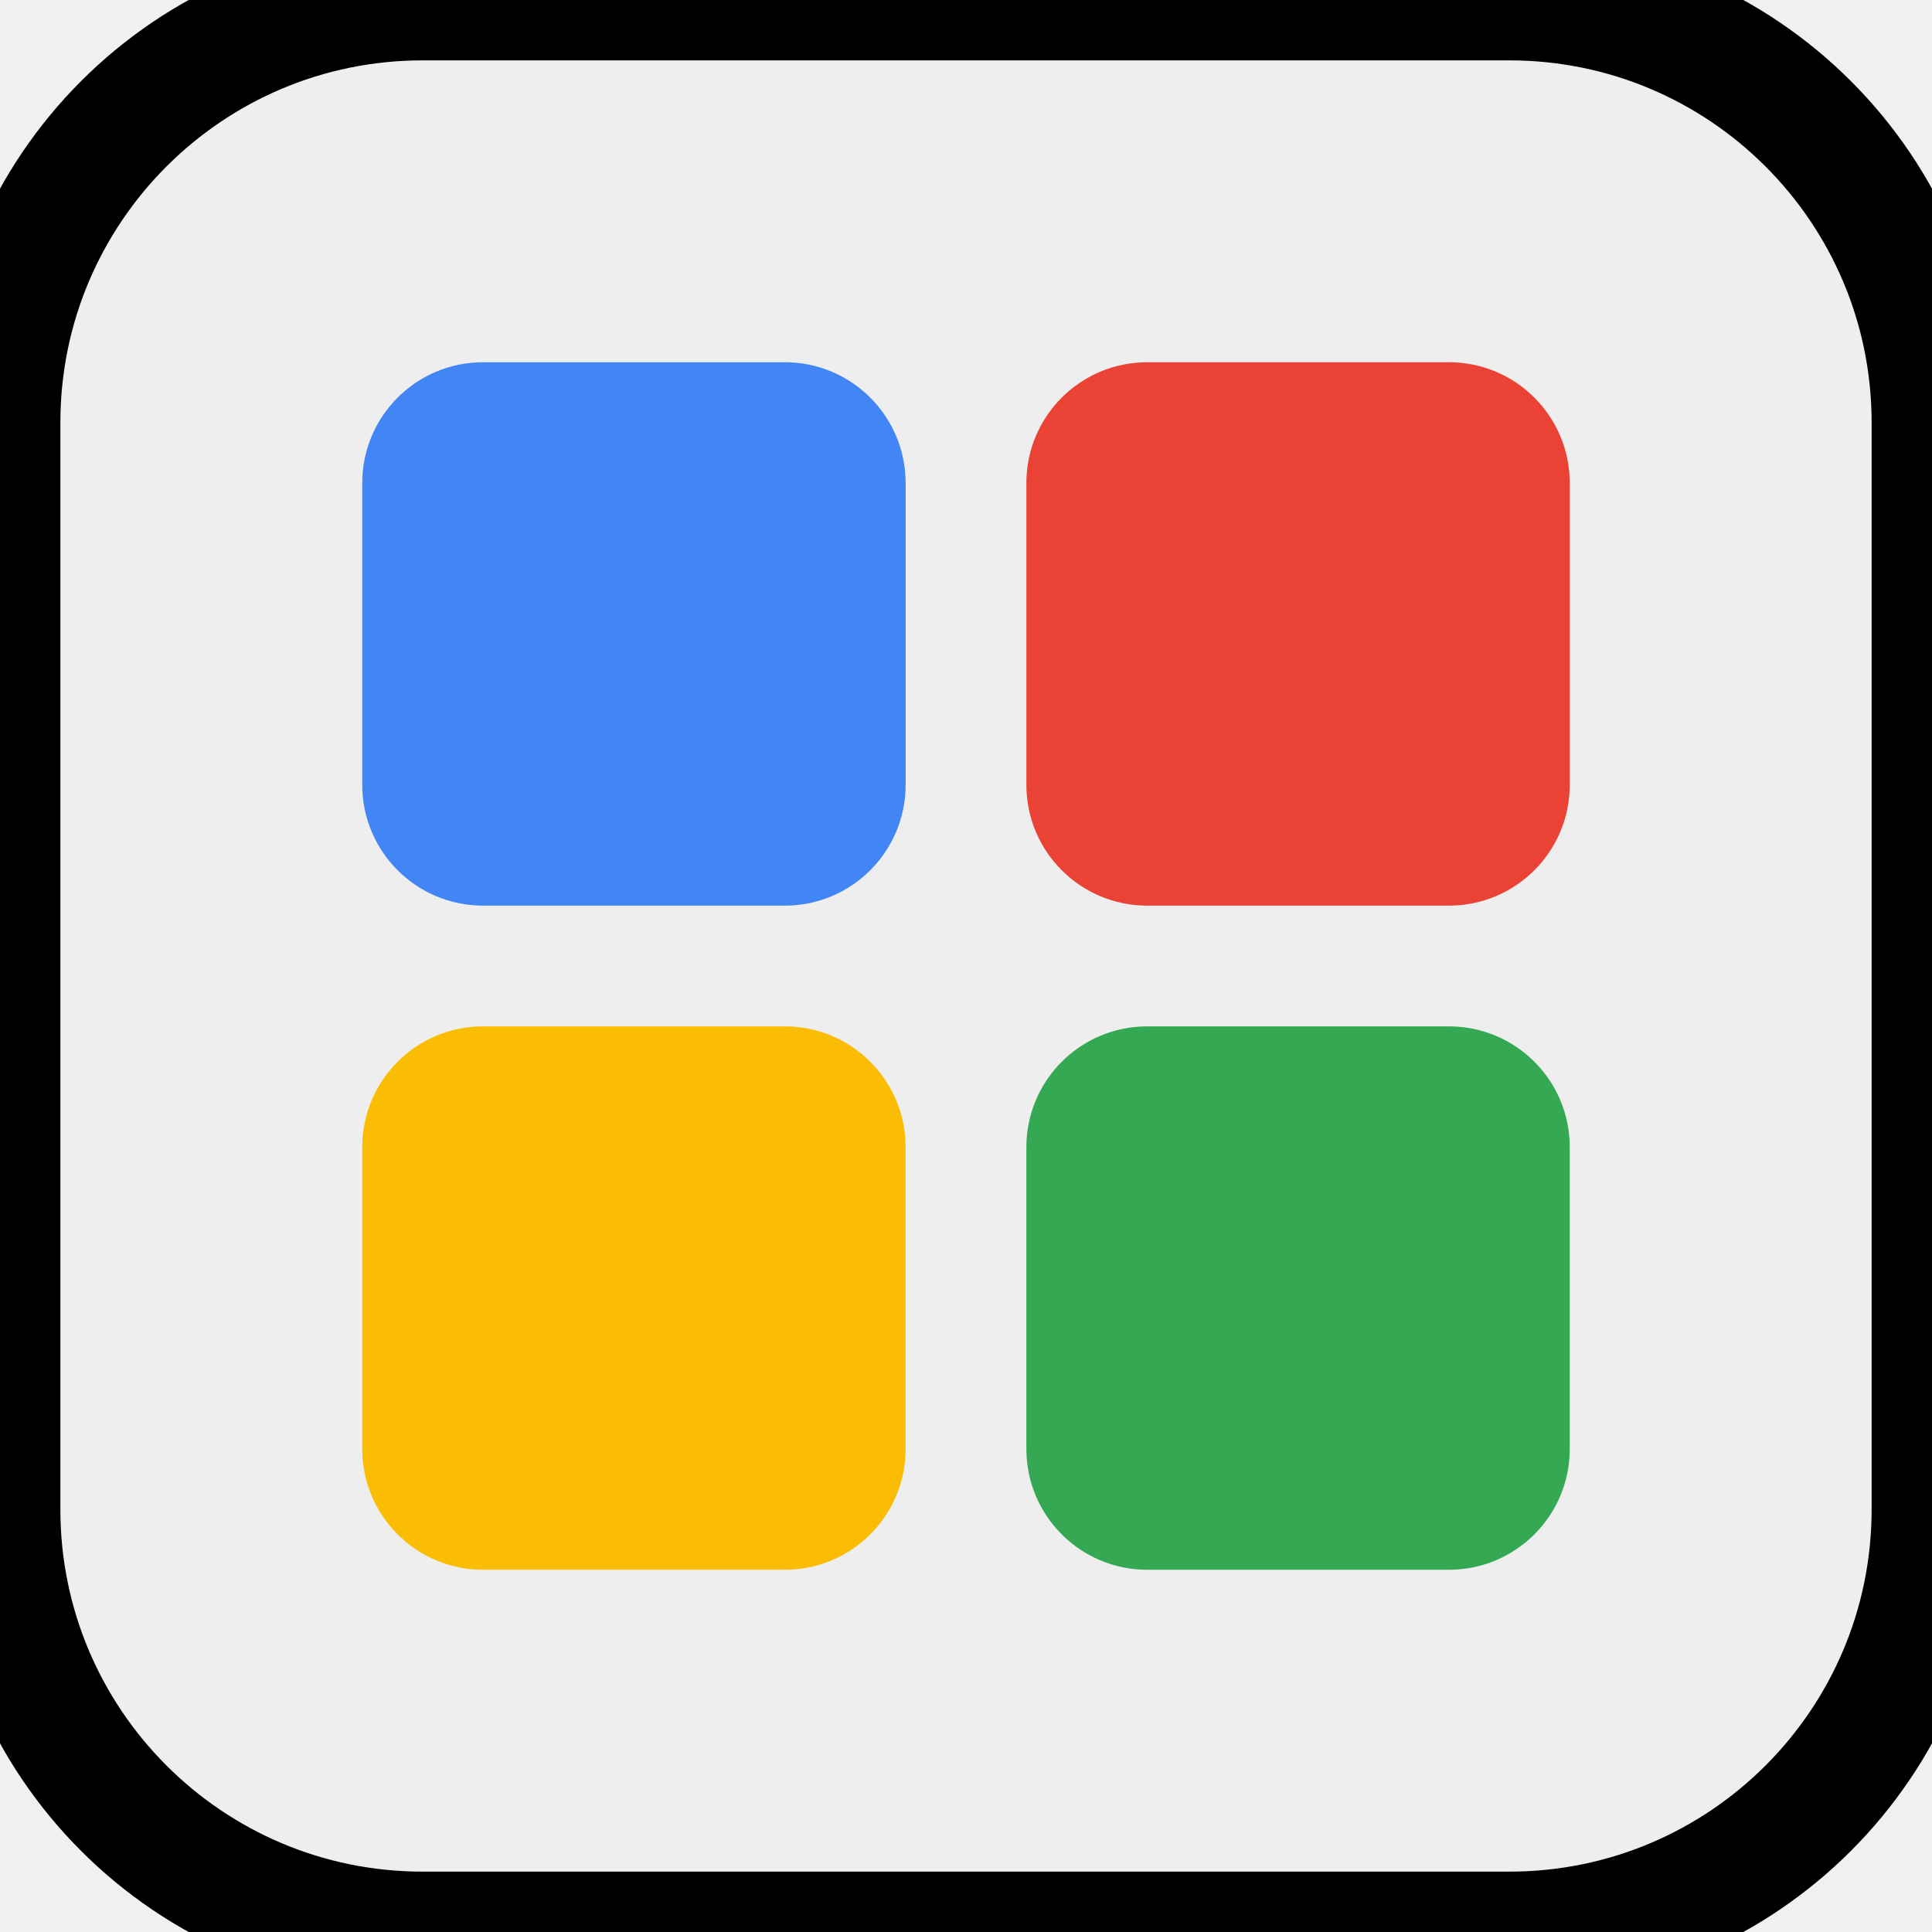
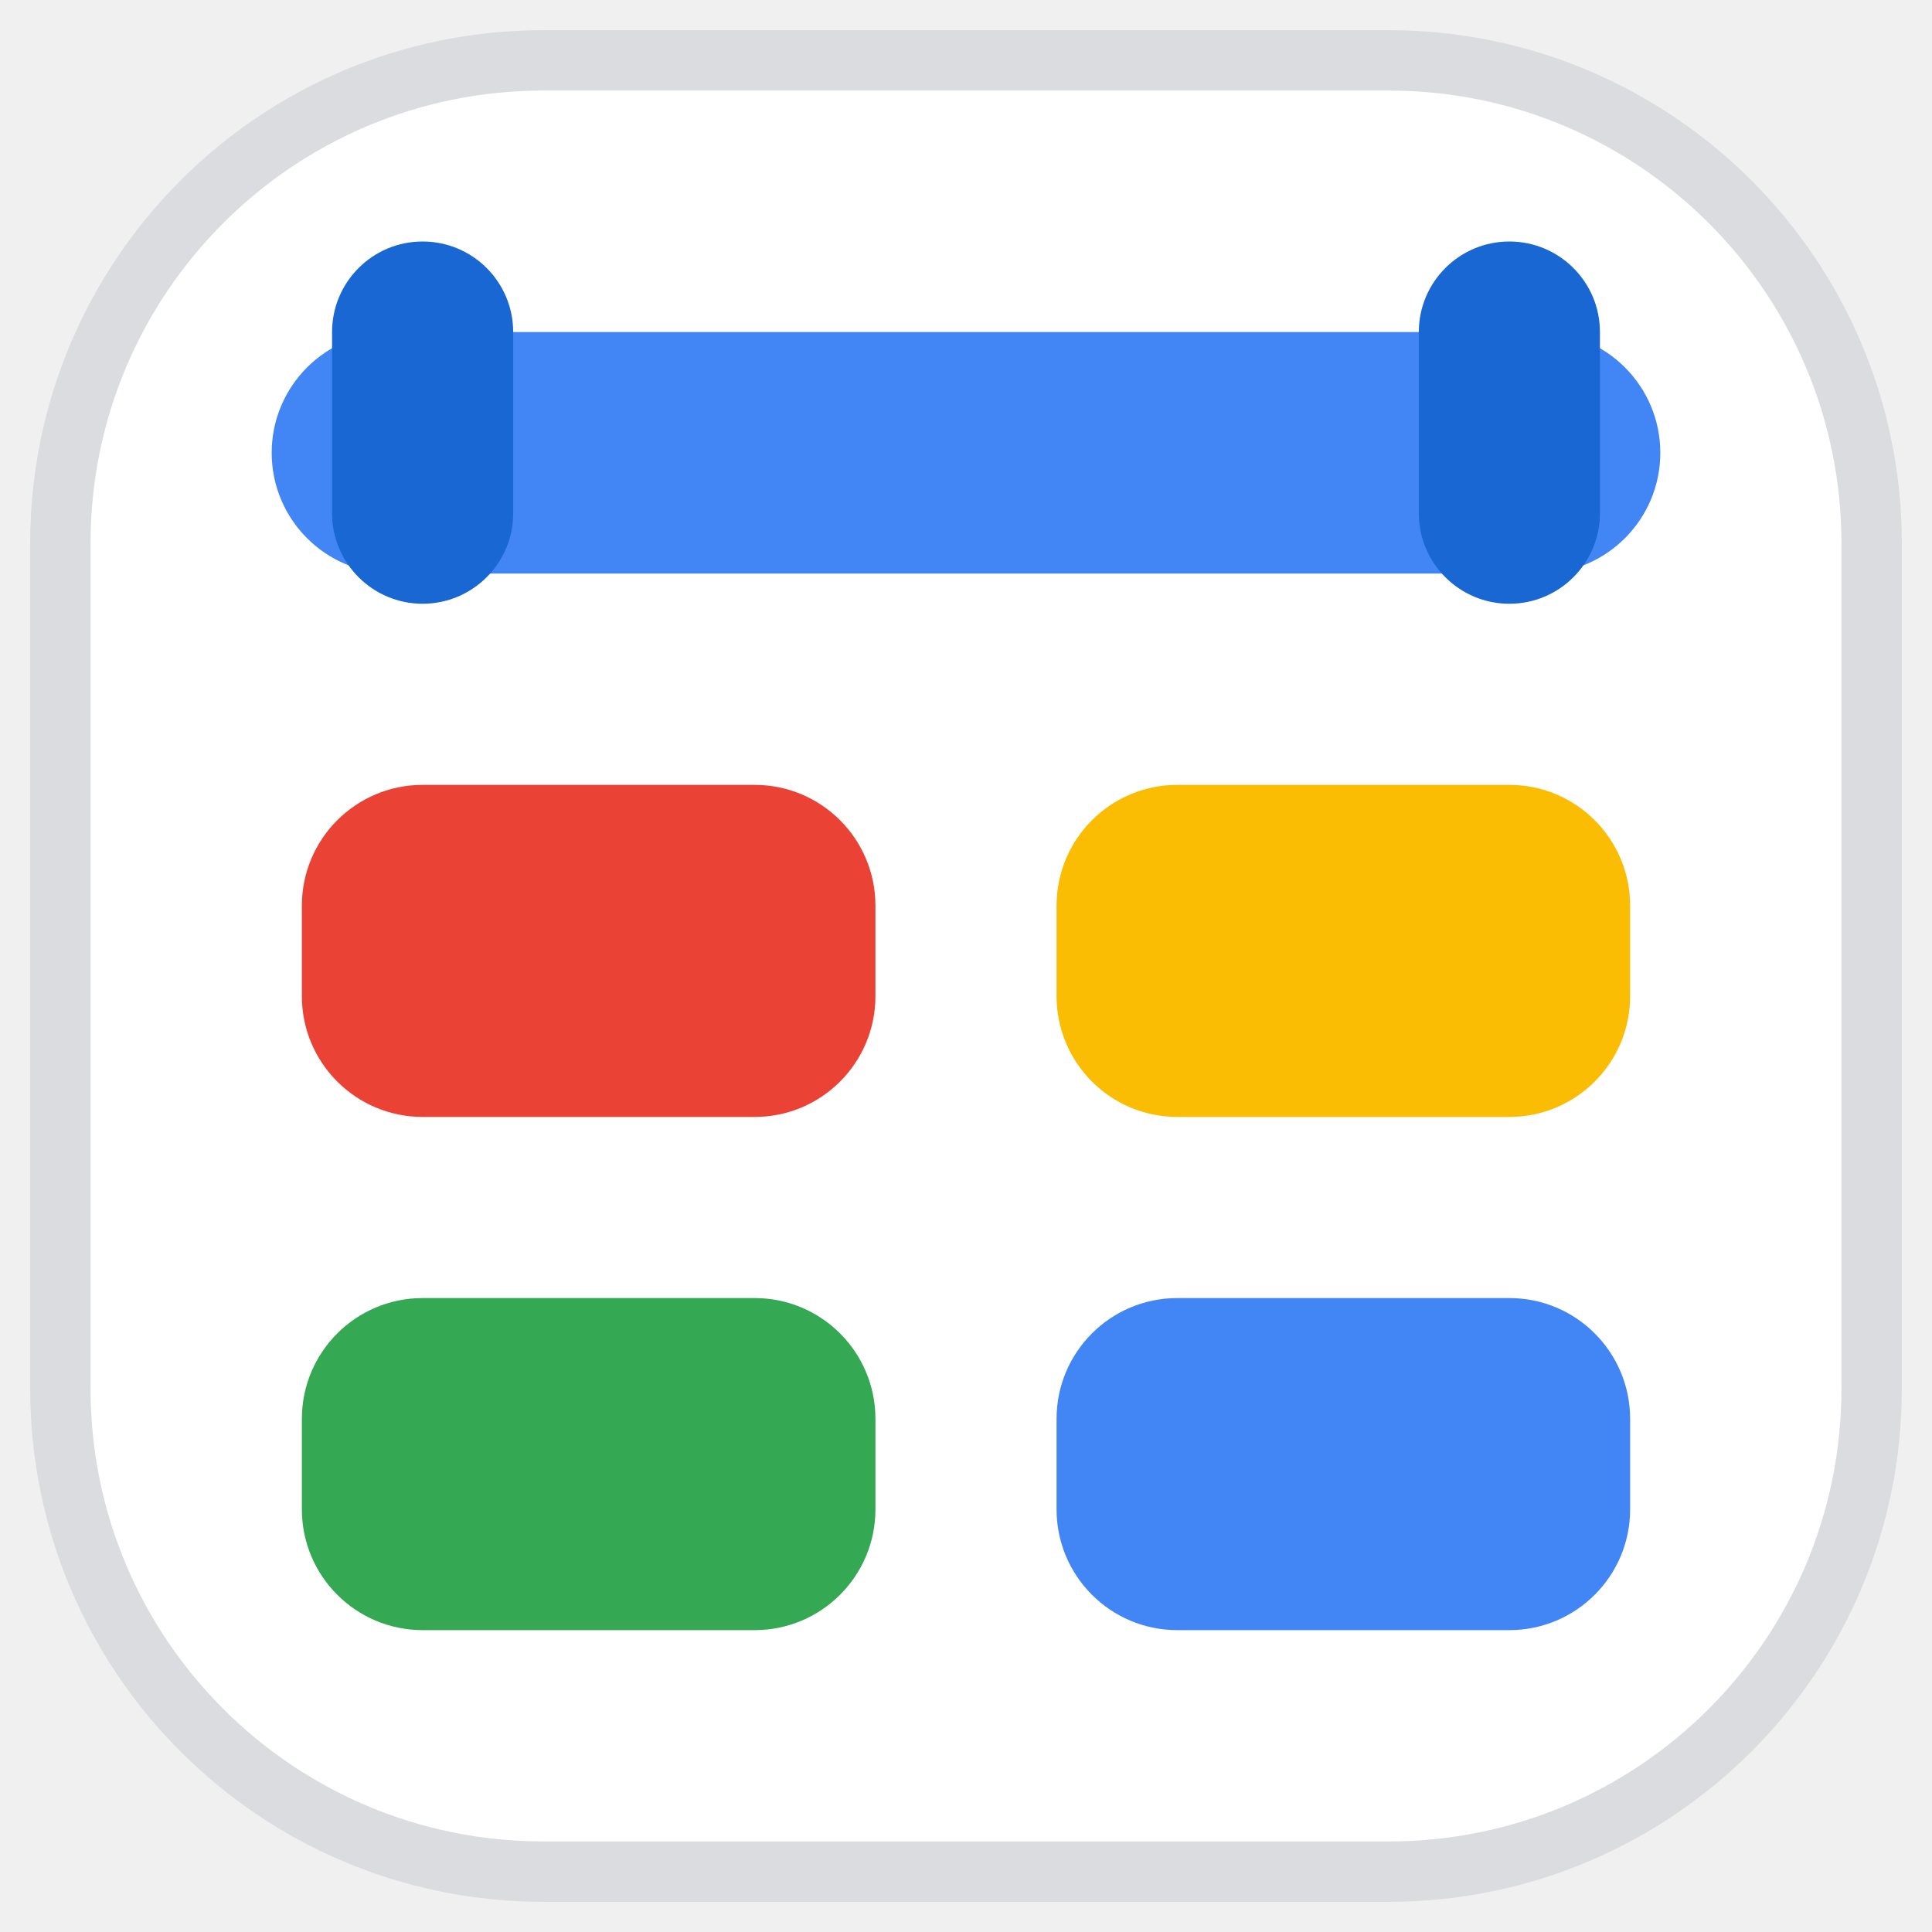
<svg xmlns="http://www.w3.org/2000/svg" viewBox="0 0 64 64">
-   <rect width="64" height="64" rx="14" fill="#eeeeee" stroke="#000" stroke-width="4" />
-   <rect x="12" y="12" width="18" height="18" rx="4" fill="#4285f4" />
-   <rect x="34" y="12" width="18" height="18" rx="4" fill="#ea4335" />
-   <rect x="12" y="34" width="18" height="18" rx="4" fill="#fbbc04" />
-   <rect x="34" y="34" width="18" height="18" rx="4" fill="#34a853" />
+   <rect x="2" y="2" width="60" height="60" rx="16" fill="#fff" stroke="#dadce0" stroke-width="2" />
+   <rect x="9" y="11" width="46" height="8" rx="4" fill="#4285f4" />
+   <rect x="11" y="8" width="6" height="12" rx="3" fill="#1967d2" />
+   <rect x="47" y="8" width="6" height="12" rx="3" fill="#1967d2" />
+   <rect x="10" y="26" width="19" height="11" rx="4" fill="#ea4335" />
+   <rect x="35" y="26" width="19" height="11" rx="4" fill="#fbbc04" />
+   <rect x="10" y="43" width="19" height="11" rx="4" fill="#34a853" />
+   <rect x="35" y="43" width="19" height="11" rx="4" fill="#4285f4" />
</svg>
